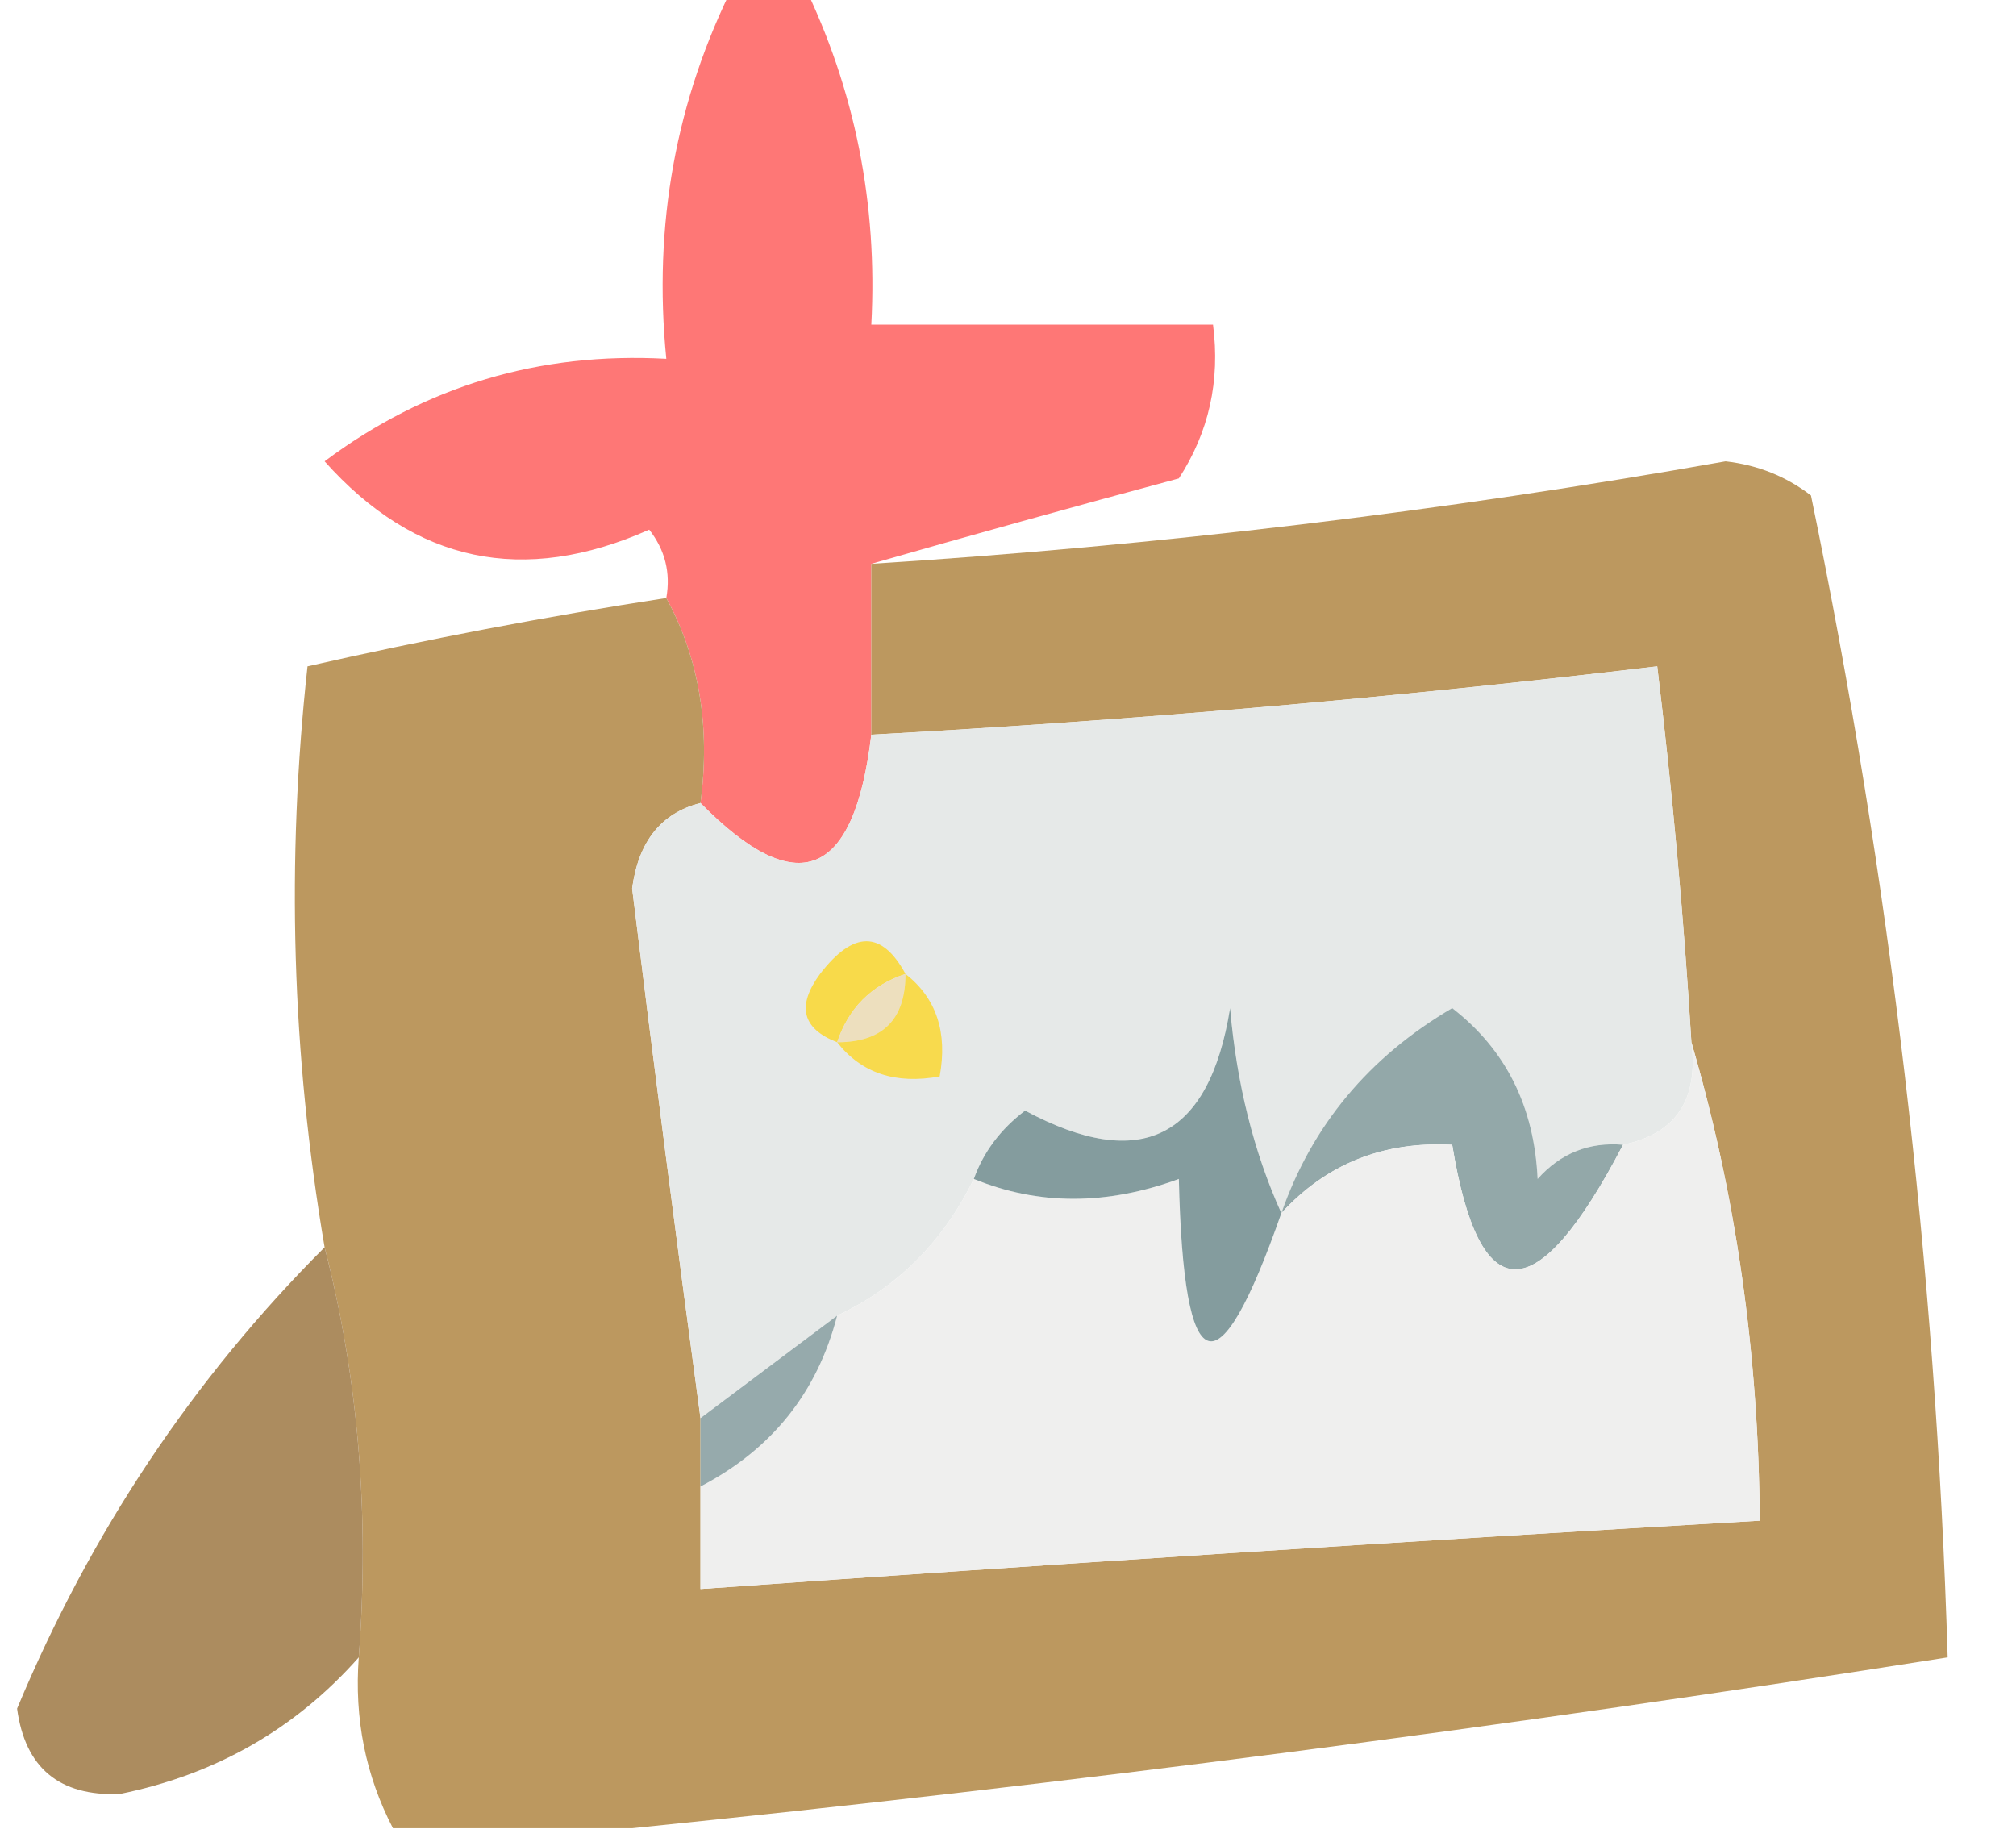
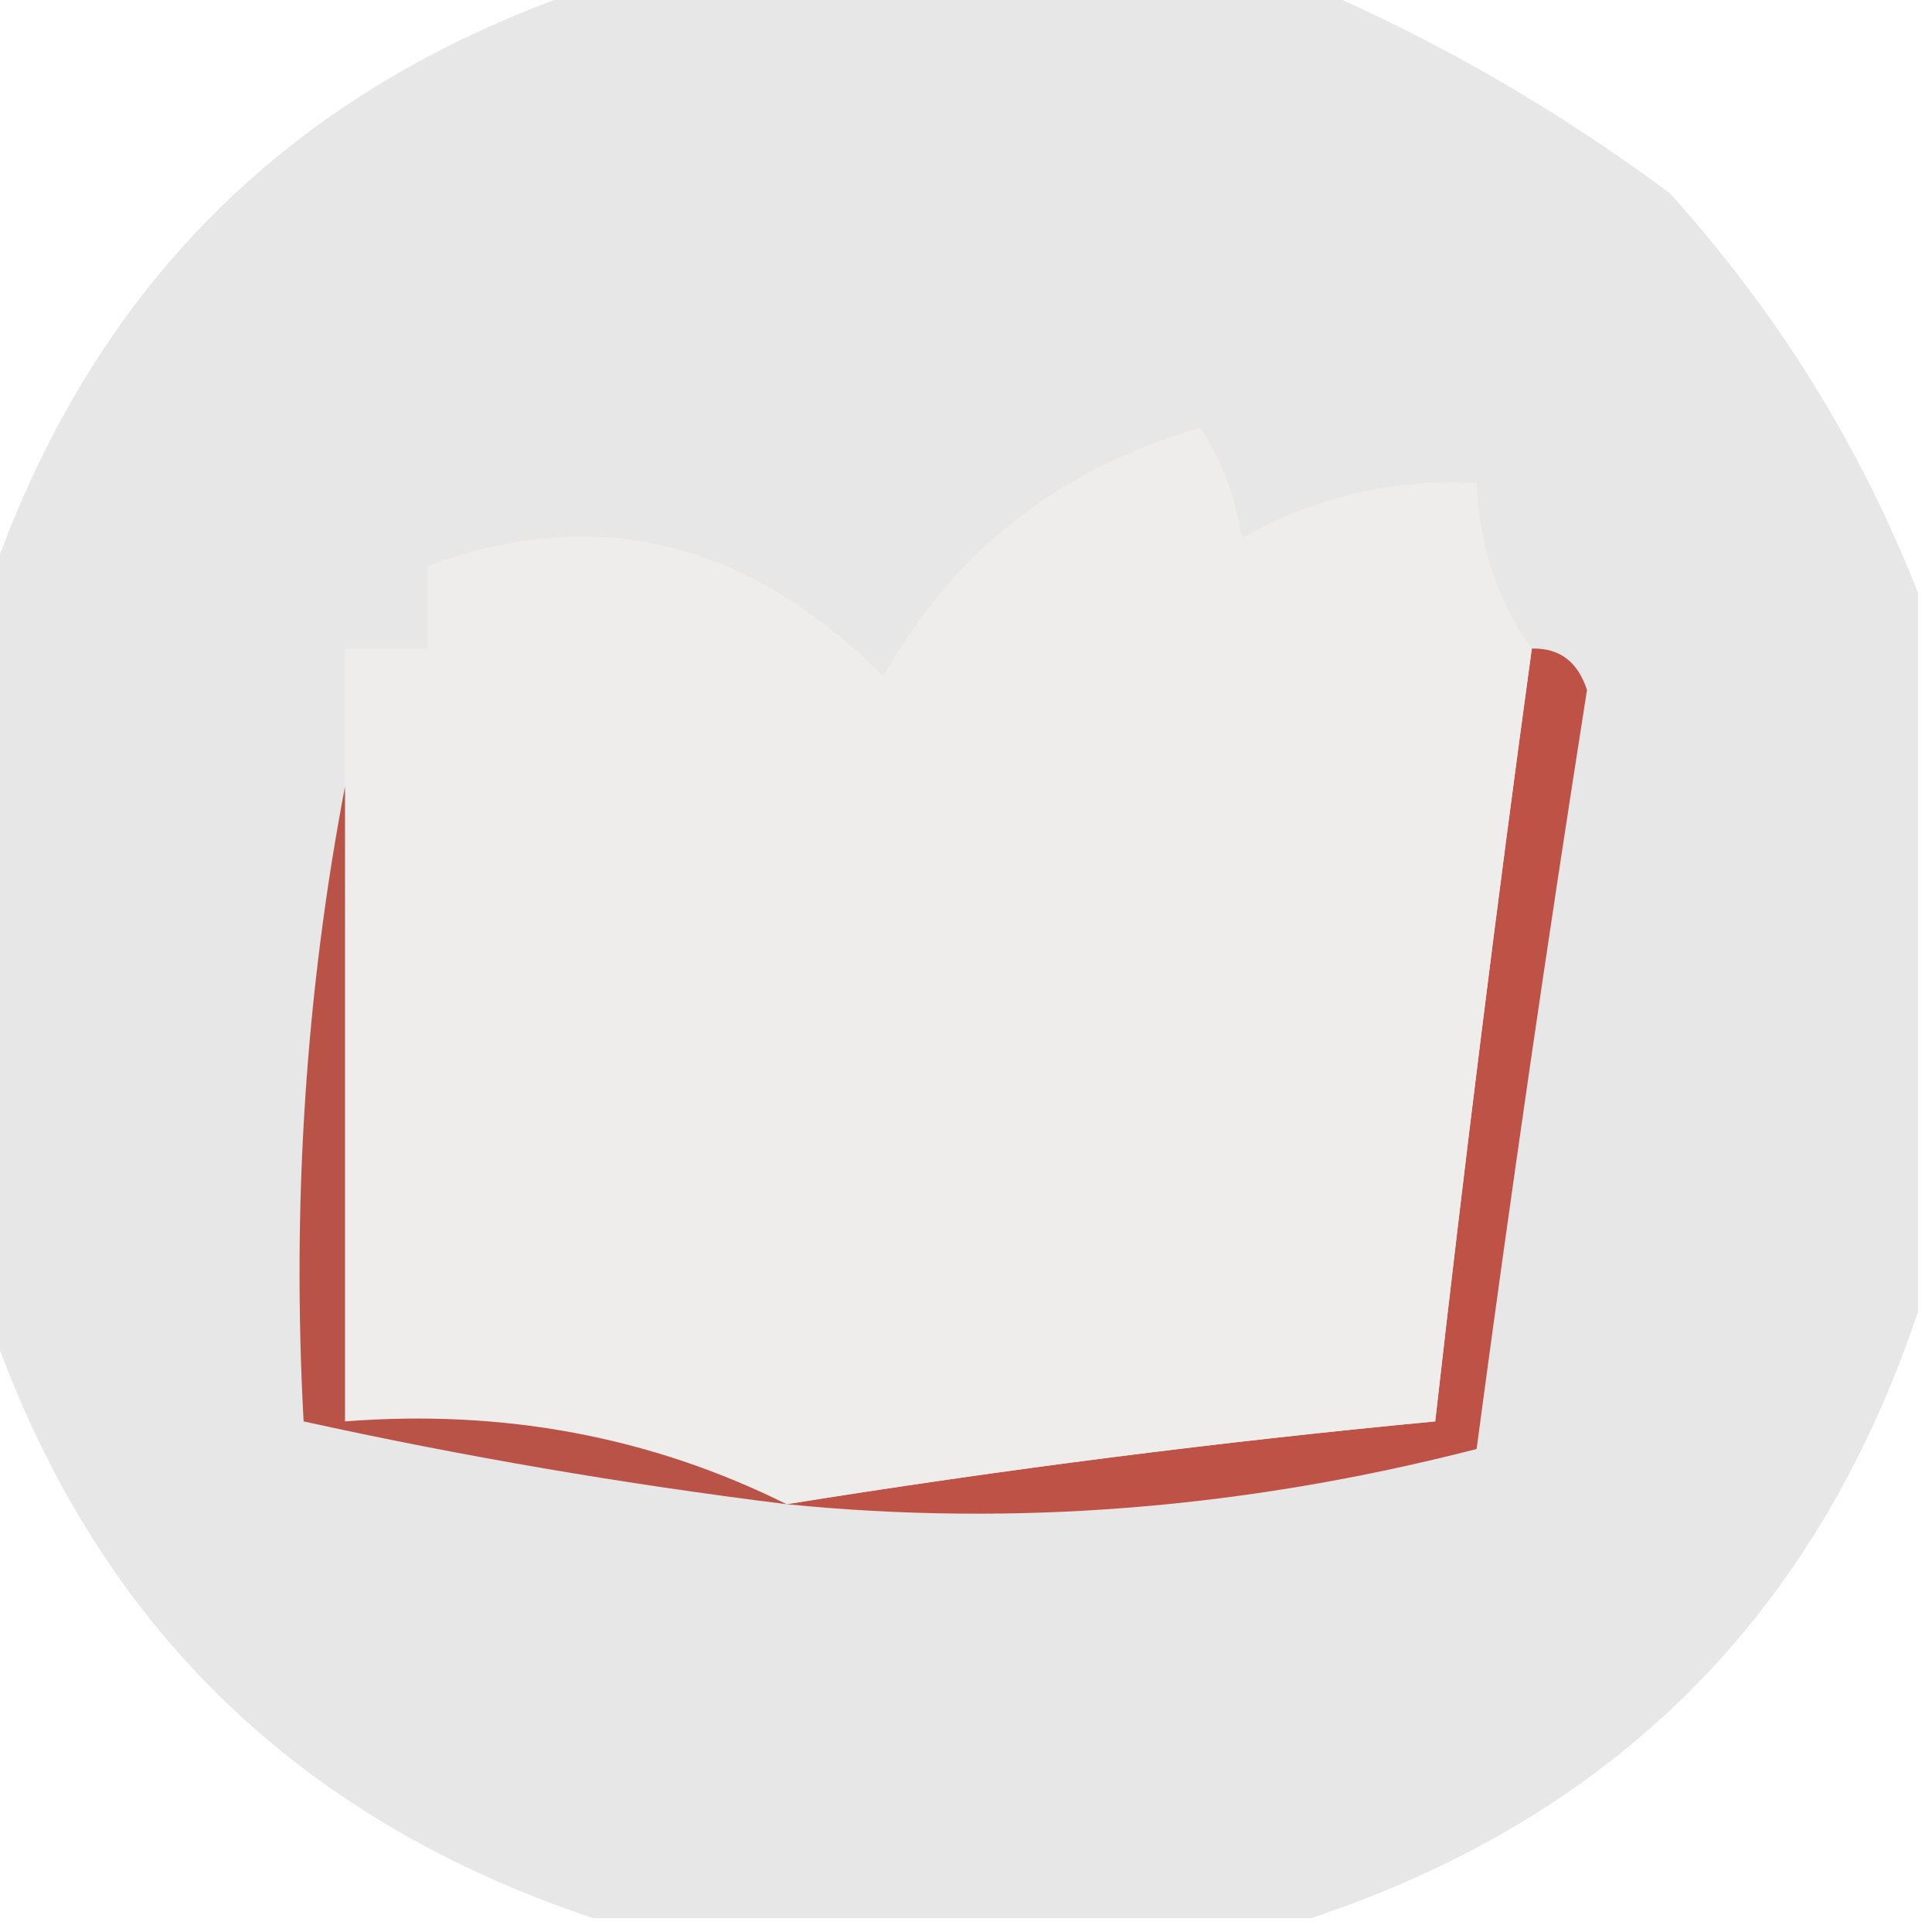
- <svg xmlns="http://www.w3.org/2000/svg" version="1.1" width="59px" height="54px" style="shape-rendering:geometricPrecision; text-rendering:geometricPrecision; image-rendering:optimizeQuality; fill-rule:evenodd; clip-rule:evenodd">
+ <svg xmlns="http://www.w3.org/2000/svg" version="1.1" width="70px" height="70px" style="shape-rendering:geometricPrecision; text-rendering:geometricPrecision; image-rendering:optimizeQuality; fill-rule:evenodd; clip-rule:evenodd">
  <g>
-     <path style="opacity:0.831" fill="#fe5b5a" d="M 21.5,-0.5 C 22.167,-0.5 22.833,-0.5 23.5,-0.5C 25.023,2.63 25.689,5.963 25.5,9.5C 28.833,9.5 32.167,9.5 35.5,9.5C 35.714,11.144 35.38,12.644 34.5,14C 31.372,14.841 28.372,15.675 25.5,16.5C 25.5,18.167 25.5,19.833 25.5,21.5C 24.999,25.711 23.332,26.378 20.5,23.5C 20.795,21.265 20.461,19.265 19.5,17.5C 19.631,16.761 19.464,16.094 19,15.5C 15.318,17.137 12.151,16.471 9.5,13.5C 12.447,11.296 15.78,10.296 19.5,10.5C 19.111,6.586 19.778,2.92 21.5,-0.5 Z" />
+     <path style="opacity:0.139" fill="#4e4e4e" d="M 21.5,-0.5 C 30.167,-0.5 38.833,-0.5 47.5,-0.5C 52.065,1.454 56.398,3.954 60.5,7C 64.415,11.344 67.415,16.177 69.5,21.5C 69.5,30.167 69.5,38.833 69.5,47.5C 65.833,58.5 58.5,65.833 47.5,69.5C 38.833,69.5 30.167,69.5 21.5,69.5C 10.5,65.833 3.167,58.5 -0.5,47.5C -0.5,38.833 -0.5,30.167 -0.5,21.5C 3.167,10.5 10.5,3.167 21.5,-0.5 Z" />
  </g>
  <g>
-     <path style="opacity:0.997" fill="#bc985f" d="M 18.5,53.5 C 16.167,53.5 13.833,53.5 11.5,53.5C 10.699,51.958 10.366,50.291 10.5,48.5C 10.817,44.298 10.483,40.298 9.5,36.5C 8.541,30.861 8.374,25.195 9,19.5C 12.455,18.713 15.955,18.046 19.5,17.5C 20.461,19.265 20.795,21.265 20.5,23.5C 19.351,23.791 18.684,24.624 18.5,26C 19.138,31.192 19.805,36.359 20.5,41.5C 20.5,42.167 20.5,42.833 20.5,43.5C 20.5,44.5 20.5,45.5 20.5,46.5C 30.829,45.767 41.162,45.1 51.5,44.5C 51.468,39.609 50.801,34.943 49.5,30.5C 49.276,26.821 48.942,23.154 48.5,19.5C 40.856,20.414 33.19,21.08 25.5,21.5C 25.5,19.833 25.5,18.167 25.5,16.5C 33.885,15.969 42.219,14.969 50.5,13.5C 51.442,13.608 52.275,13.941 53,14.5C 55.321,25.736 56.655,37.07 57,48.5C 44.115,50.536 31.282,52.202 18.5,53.5 Z" />
+     <path style="opacity:1" fill="#bf5246" d="M 55.5,23.5 C 56.497,23.47 57.164,23.97 57.5,25C 56.056,34.163 54.723,43.329 53.5,52.5C 45.103,54.661 36.769,55.328 28.5,54.5C 36.336,53.24 44.169,52.24 52,51.5C 53.058,42.139 54.225,32.806 55.5,23.5 Z" />
  </g>
  <g>
-     <path style="opacity:1" fill="#e6e9e8" d="M 49.5,30.5 C 49.715,32.179 49.048,33.179 47.5,33.5C 46.504,33.414 45.671,33.748 45,34.5C 44.902,32.381 44.069,30.714 42.5,29.5C 40.062,30.931 38.396,32.931 37.5,35.5C 36.691,33.708 36.191,31.708 36,29.5C 35.387,33.318 33.387,34.318 30,32.5C 29.283,33.044 28.783,33.711 28.5,34.5C 27.598,36.341 26.264,37.674 24.5,38.5C 23.167,39.5 21.833,40.5 20.5,41.5C 19.805,36.359 19.138,31.192 18.5,26C 18.684,24.624 19.351,23.791 20.5,23.5C 23.332,26.378 24.999,25.711 25.5,21.5C 33.19,21.08 40.856,20.414 48.5,19.5C 48.942,23.154 49.276,26.821 49.5,30.5 Z" />
+     <path style="opacity:1" fill="#efedec" d="M 55.5,23.5 C 54.225,32.806 53.058,42.139 52,51.5C 44.169,52.24 36.336,53.24 28.5,54.5C 23.579,52.054 18.245,51.054 12.5,51.5C 12.5,43.833 12.5,36.167 12.5,28.5C 12.5,26.833 12.5,25.167 12.5,23.5C 13.5,23.5 14.5,23.5 15.5,23.5C 15.5,22.5 15.5,21.5 15.5,20.5C 21.606,18.248 27.106,19.582 32,24.5C 34.576,19.954 38.409,16.954 43.5,15.5C 44.281,16.729 44.781,18.062 45,19.5C 47.621,18.009 50.455,17.342 53.5,17.5C 53.595,19.786 54.262,21.786 55.5,23.5 Z" />
  </g>
  <g>
-     <path style="opacity:1" fill="#f8da4a" d="M 26.5,28.5 C 25.5,28.833 24.833,29.5 24.5,30.5C 23.475,30.103 23.308,29.437 24,28.5C 24.977,27.226 25.811,27.226 26.5,28.5 Z" />
-   </g>
-   <g>
-     <path style="opacity:1" fill="#eddfbe" d="M 26.5,28.5 C 26.5,29.833 25.833,30.5 24.5,30.5C 24.833,29.5 25.5,28.833 26.5,28.5 Z" />
-   </g>
-   <g>
-     <path style="opacity:1" fill="#f8da4d" d="M 26.5,28.5 C 27.404,29.209 27.737,30.209 27.5,31.5C 26.209,31.737 25.209,31.404 24.5,30.5C 25.833,30.5 26.5,29.833 26.5,28.5 Z" />
-   </g>
-   <g>
-     <path style="opacity:1" fill="#93a8a9" d="M 47.5,33.5 C 44.962,38.361 43.296,38.361 42.5,33.5C 40.486,33.392 38.819,34.058 37.5,35.5C 38.396,32.931 40.062,30.931 42.5,29.5C 44.069,30.714 44.902,32.381 45,34.5C 45.671,33.748 46.504,33.414 47.5,33.5 Z" />
-   </g>
-   <g>
-     <path style="opacity:1" fill="#efefee" d="M 49.5,30.5 C 50.801,34.943 51.468,39.609 51.5,44.5C 41.162,45.1 30.829,45.767 20.5,46.5C 20.5,45.5 20.5,44.5 20.5,43.5C 22.587,42.415 23.92,40.749 24.5,38.5C 26.264,37.674 27.598,36.341 28.5,34.5C 30.388,35.275 32.388,35.275 34.5,34.5C 34.64,40.483 35.64,40.816 37.5,35.5C 38.819,34.058 40.486,33.392 42.5,33.5C 43.296,38.361 44.962,38.361 47.5,33.5C 49.048,33.179 49.715,32.179 49.5,30.5 Z" />
-   </g>
-   <g>
-     <path style="opacity:0.899" fill="#a37f4e" d="M 9.5,36.5 C 10.483,40.298 10.817,44.298 10.5,48.5C 8.646,50.596 6.313,51.929 3.5,52.5C 1.734,52.566 0.734,51.732 0.5,50C 2.649,44.849 5.649,40.349 9.5,36.5 Z" />
-   </g>
-   <g>
-     <path style="opacity:1" fill="#849c9e" d="M 37.5,35.5 C 35.64,40.816 34.64,40.483 34.5,34.5C 32.388,35.275 30.388,35.275 28.5,34.5C 28.783,33.711 29.283,33.044 30,32.5C 33.387,34.318 35.387,33.318 36,29.5C 36.191,31.708 36.691,33.708 37.5,35.5 Z" />
-   </g>
-   <g>
-     <path style="opacity:1" fill="#96aaac" d="M 24.5,38.5 C 23.92,40.749 22.587,42.415 20.5,43.5C 20.5,42.833 20.5,42.167 20.5,41.5C 21.833,40.5 23.167,39.5 24.5,38.5 Z" />
+     <path style="opacity:1" fill="#b95348" d="M 12.5,28.5 C 12.5,36.167 12.5,43.833 12.5,51.5C 18.245,51.054 23.579,52.054 28.5,54.5C 22.588,53.765 16.755,52.765 11,51.5C 10.574,43.639 11.074,35.972 12.5,28.5 Z" />
  </g>
</svg>
